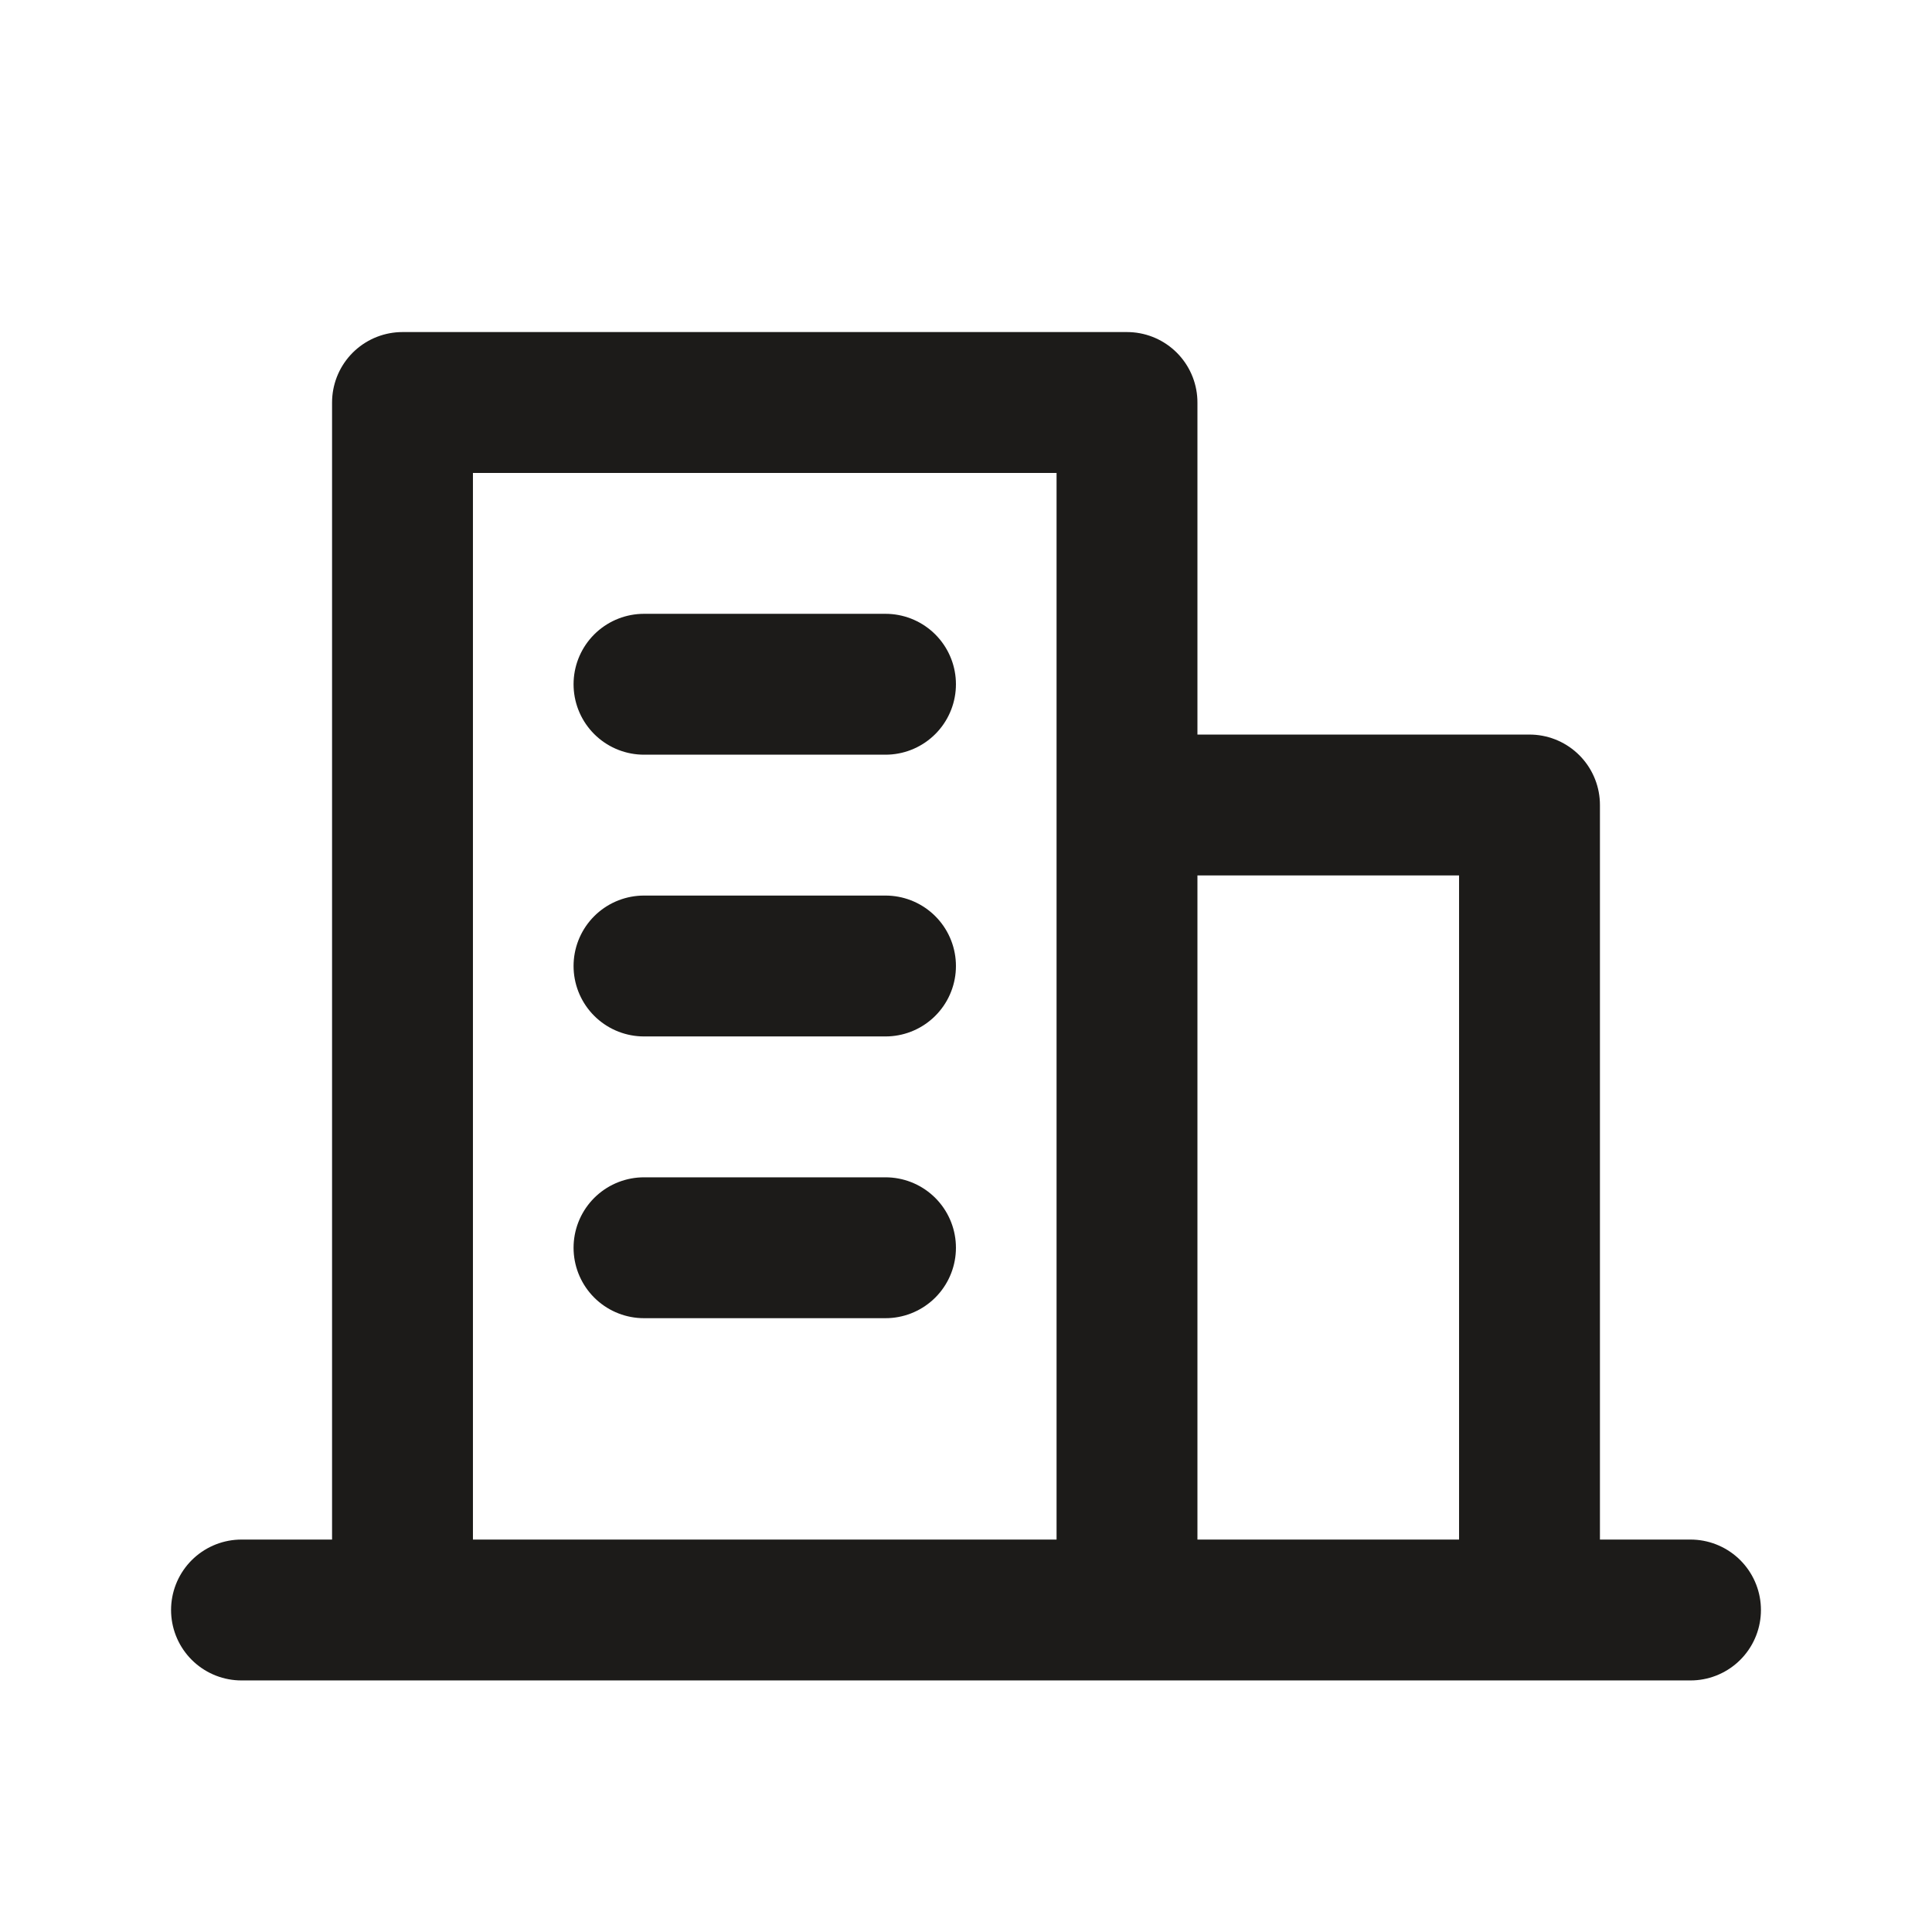
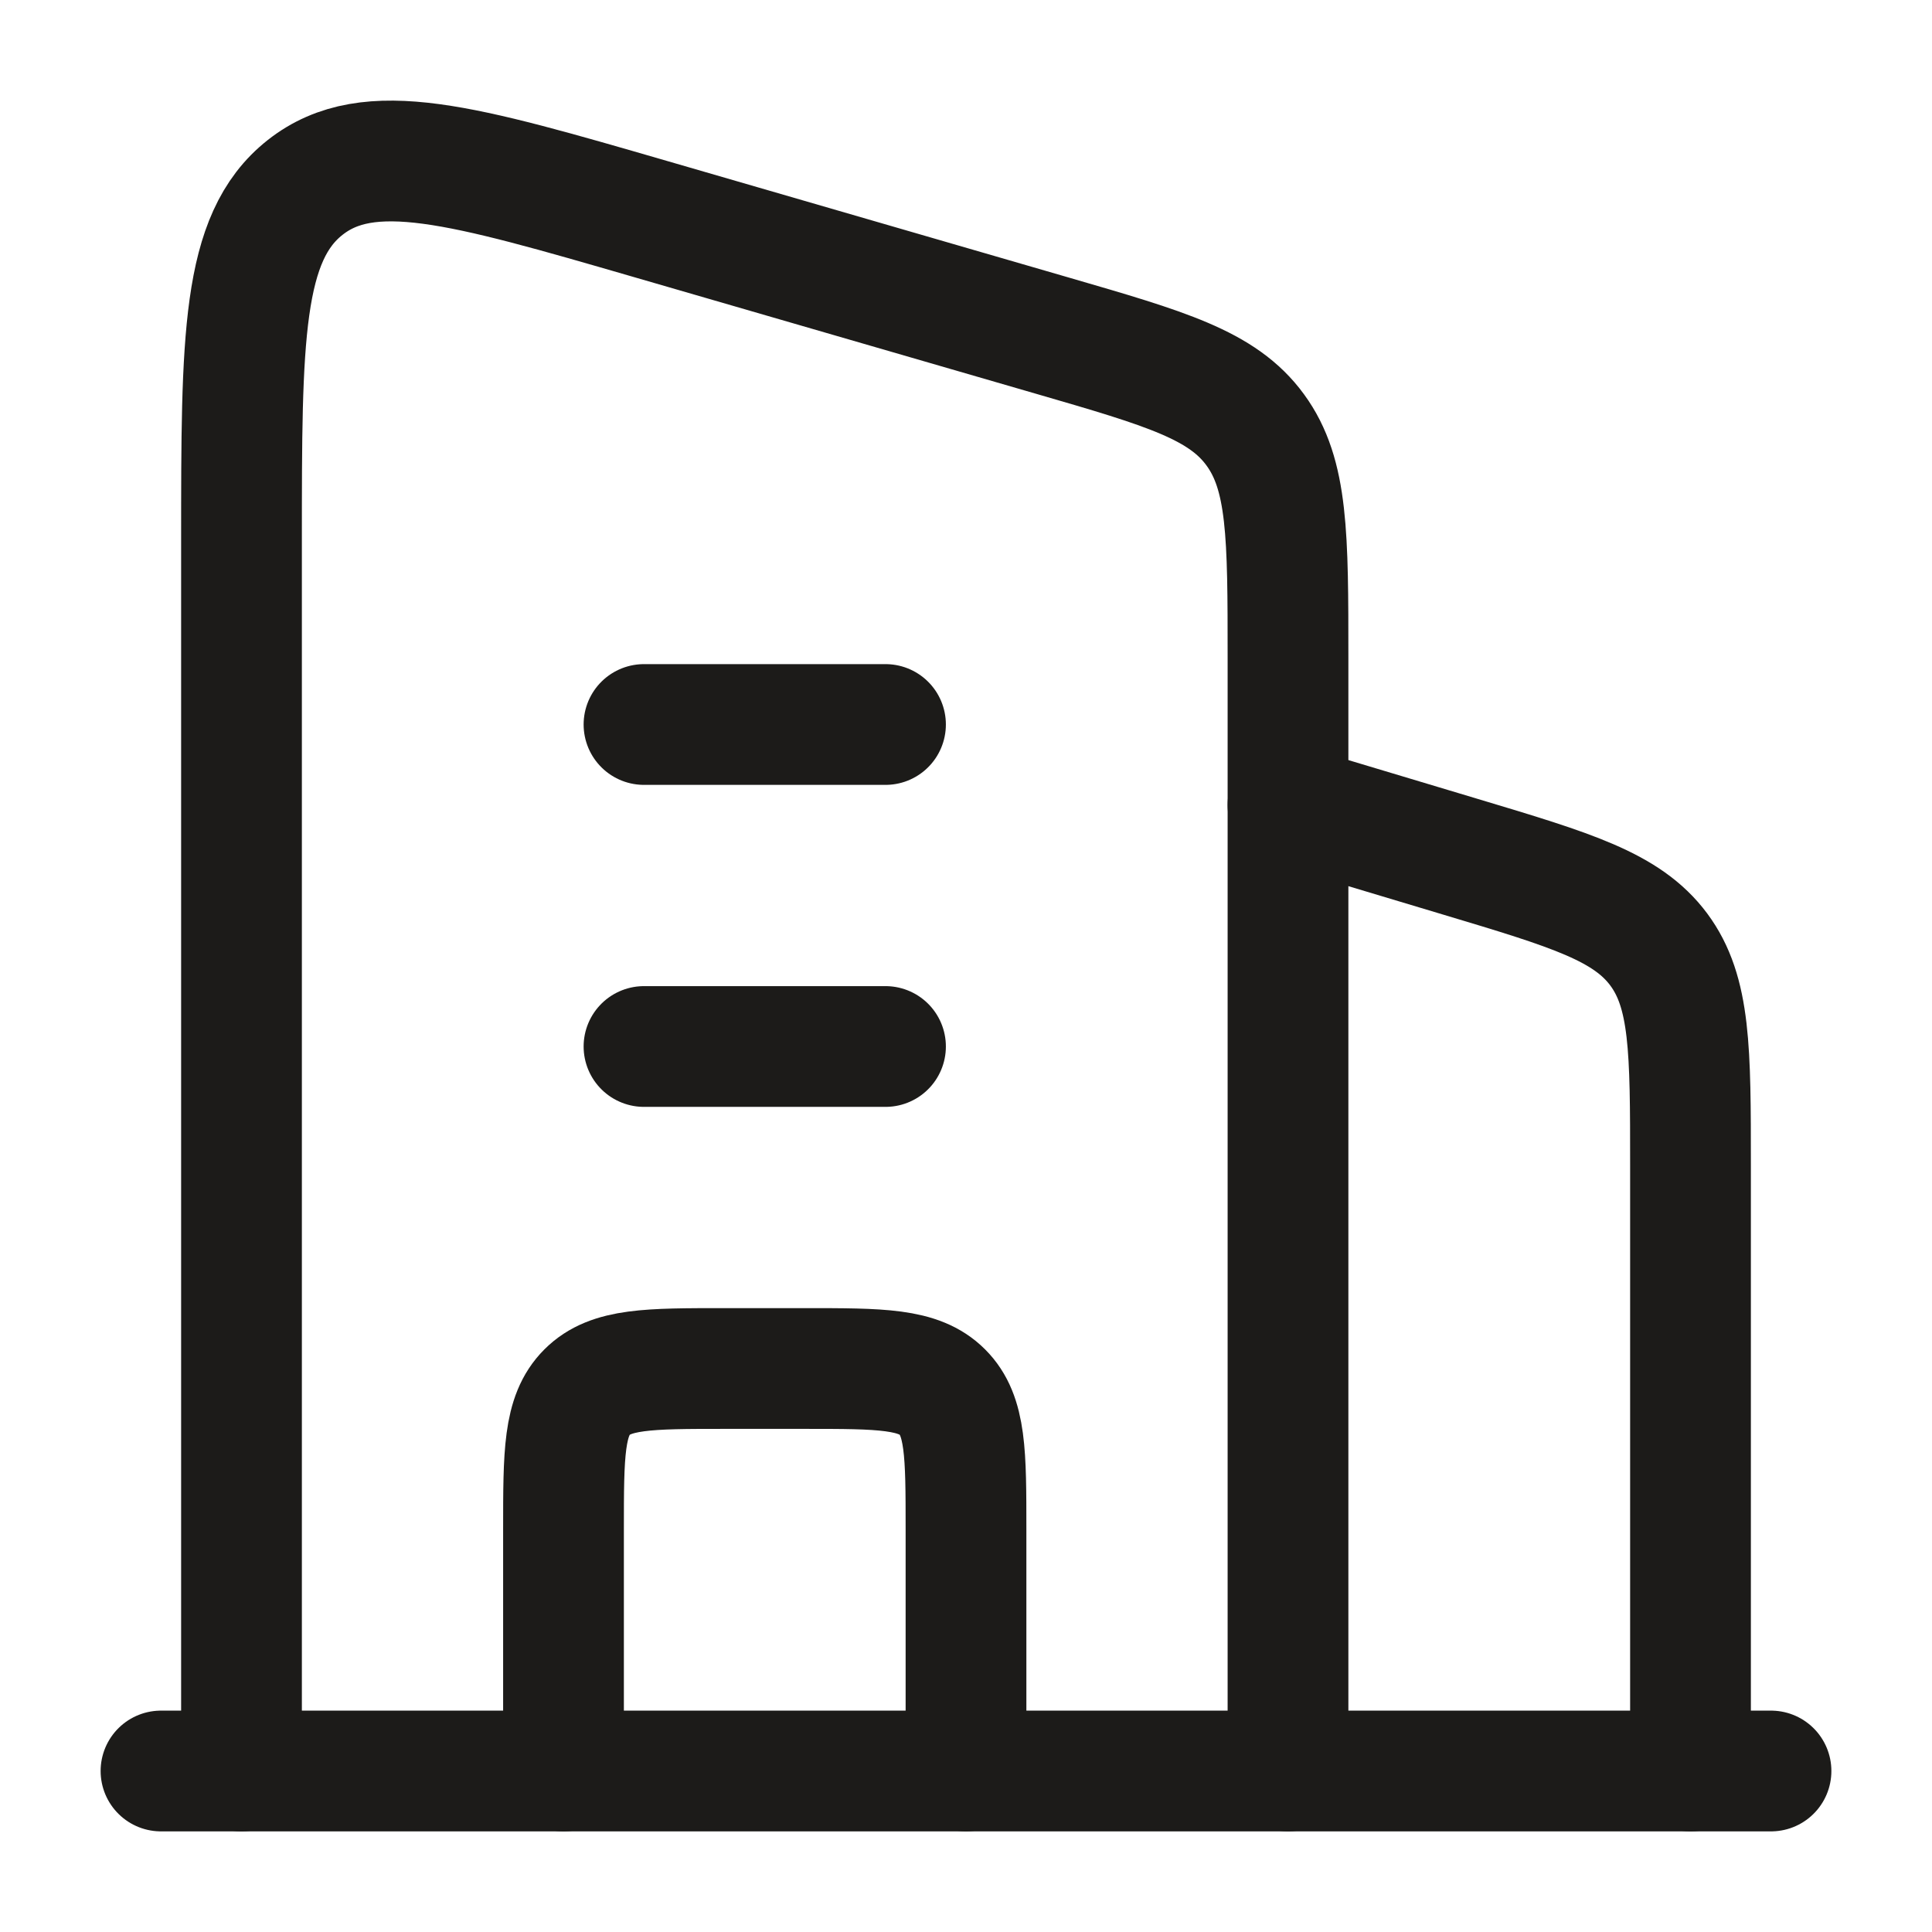
- <svg xmlns="http://www.w3.org/2000/svg" width="24" height="24" viewBox="0 0 24 24" fill="none" stroke="#1C1B19" stroke-width="1.75" stroke-linecap="round" stroke-linejoin="round">
-   <path d="M5 20V5h9v15M14 10h5v10M3 20h18M8 8.5h3M8 12h3M8 15.5h3" />
+ <svg xmlns="http://www.w3.org/2000/svg" width="24" height="24" viewBox="0 0 24 24" fill="none" stroke="#1C1B19" stroke-width="1.5" stroke-linecap="round" stroke-linejoin="round">
+   <path d="M16 10L18.149 10.645C19.523 11.057 20.209 11.263 20.605 11.794C21 12.326 21 13.043 21 14.476V22" />
+   <path d="M8 9L11 9M8 13L11 13" />
+   <path d="M12 22V19C12 18.057 12 17.586 11.707 17.293C11.414 17 10.943 17 10 17H9C8.057 17 7.586 17 7.293 17.293C7 17.586 7 18.057 7 19V22" />
+   <path d="M2 22L22 22" />
+   <path d="M3 22V6.717C3 4.206 3 2.951 3.791 2.328C4.582 1.705 5.747 2.044 8.078 2.72L13.078 4.171C14.484 4.579 15.187 4.783 15.593 5.34C16 5.896 16 6.653 16 8.169V22" />
</svg>
